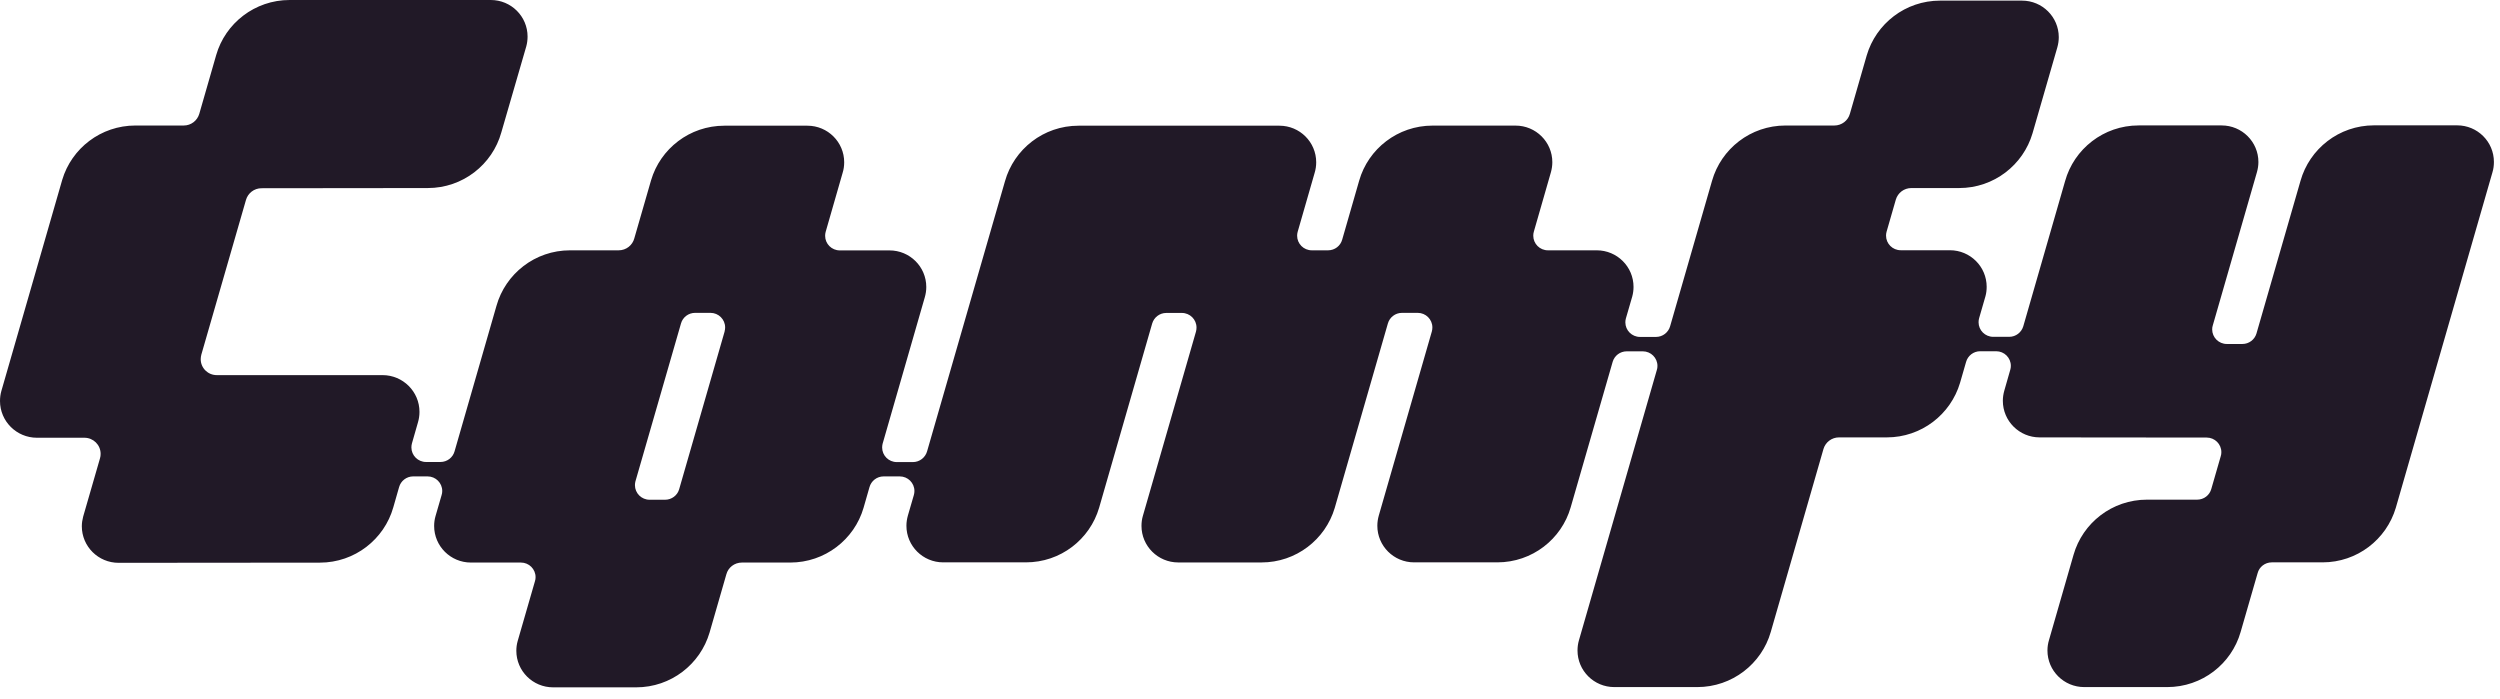
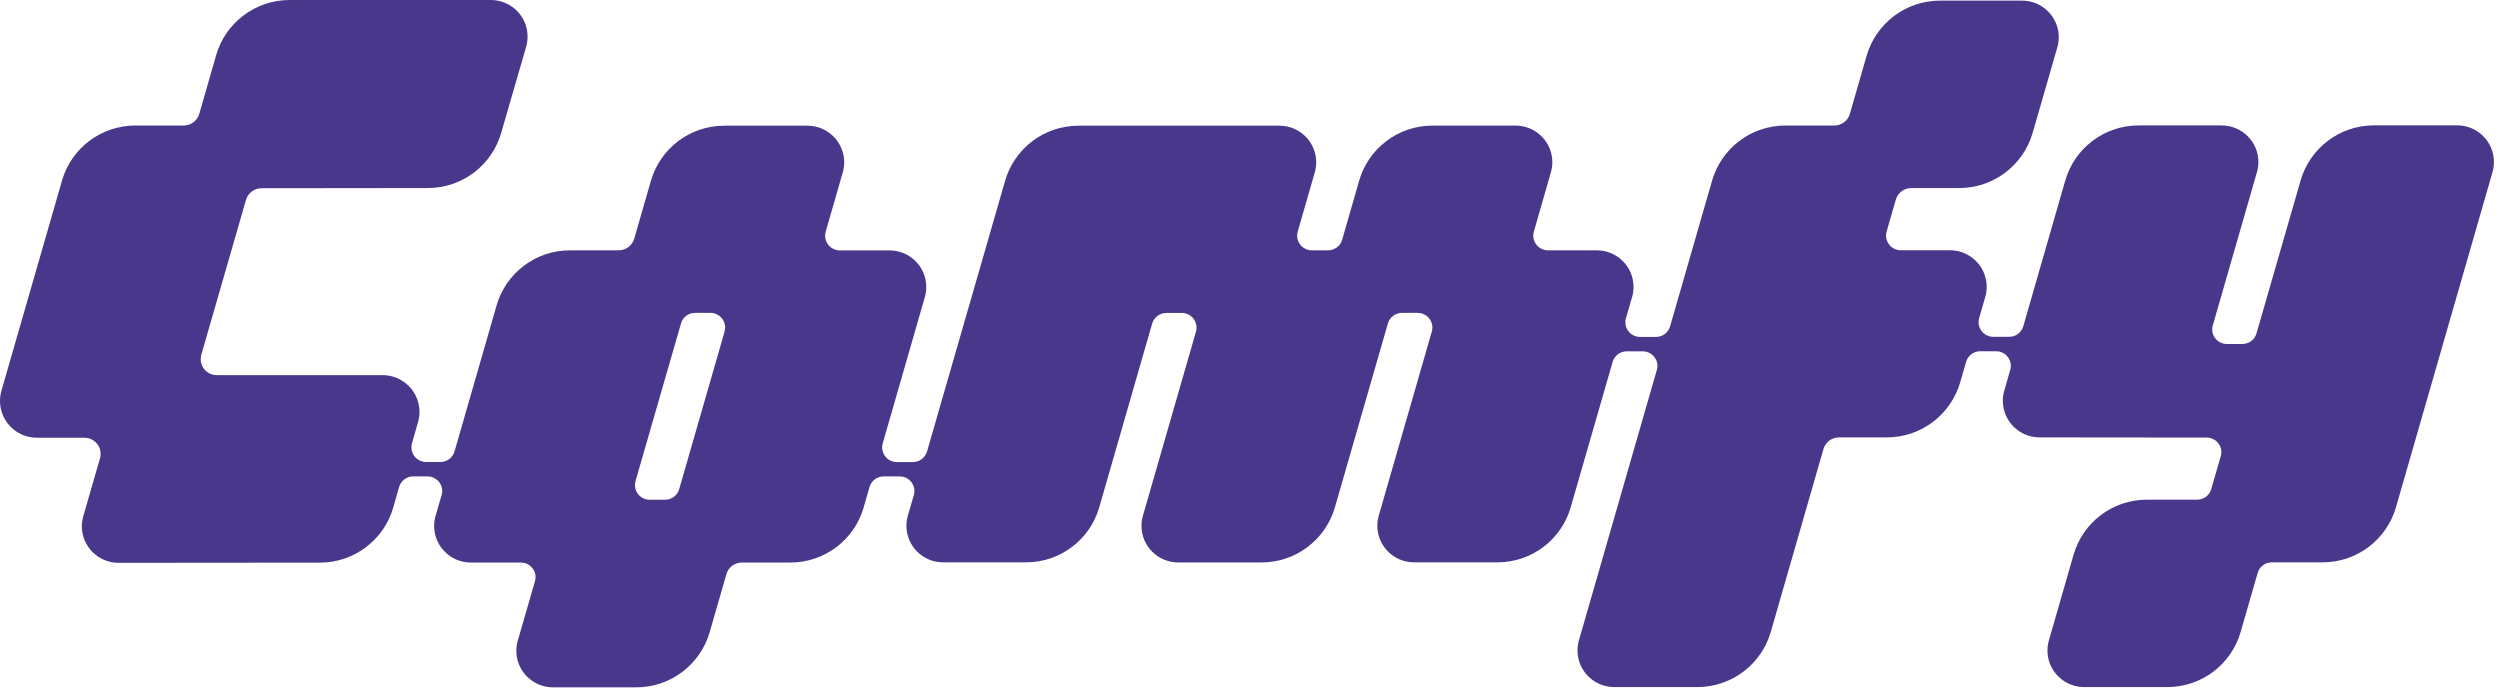
<svg xmlns="http://www.w3.org/2000/svg" width="204" height="57" viewBox="0 0 204 57" fill="none">
-   <path d="M200.532 10.228C200.532 10.228 196.584 10.228 193.722 10.228C190.861 10.228 188.454 12.148 187.72 14.761L184.125 27.223C183.978 27.712 183.516 28.069 182.98 28.069H181.71C181.05 28.069 180.514 27.536 180.514 26.879C180.514 26.763 180.529 26.653 180.566 26.544L184.169 14.038C184.242 13.775 184.286 13.505 184.286 13.221C184.286 11.571 182.943 10.235 181.285 10.235H174.512C171.651 10.235 169.236 12.162 168.51 14.783L165.098 26.631C164.951 27.12 164.496 27.485 163.953 27.485H162.647C161.987 27.485 161.451 26.952 161.451 26.295C161.451 26.179 161.466 26.069 161.495 25.967L162.016 24.164C162.082 23.923 162.112 23.667 162.112 23.404C162.112 21.755 160.769 20.419 159.11 20.419H155.097C154.436 20.419 153.901 19.886 153.901 19.229C153.901 19.119 153.915 19.01 153.945 18.907L154.7 16.287C154.862 15.739 155.368 15.345 155.97 15.345H159.866C162.706 15.345 165.098 13.454 165.854 10.877L167.879 3.862C167.952 3.599 167.996 3.322 167.996 3.037C167.996 1.387 166.654 0.051 164.995 0.051H158.311C155.471 0.051 153.079 1.942 152.323 4.526L150.951 9.286C150.797 9.841 150.283 10.242 149.681 10.242H145.697C142.843 10.242 140.443 12.148 139.702 14.754L136.283 26.617C136.143 27.12 135.681 27.493 135.131 27.493H133.825C133.164 27.493 132.629 26.96 132.629 26.303C132.629 26.193 132.643 26.084 132.673 25.981L133.194 24.186C133.26 23.937 133.296 23.682 133.296 23.412C133.296 21.762 131.954 20.426 130.295 20.426H126.311C125.651 20.426 125.115 19.893 125.115 19.236C125.115 19.112 125.13 18.995 125.166 18.886L126.553 14.06C126.626 13.797 126.67 13.52 126.67 13.235C126.67 11.585 125.328 10.249 123.669 10.249H116.897C114.05 10.249 111.65 12.148 110.909 14.739L109.522 19.557C109.383 20.061 108.921 20.426 108.37 20.426H107.042C106.382 20.426 105.846 19.893 105.846 19.236C105.846 19.127 105.861 19.017 105.89 18.915L107.277 14.097C107.358 13.827 107.402 13.542 107.402 13.243C107.402 11.593 106.059 10.257 104.401 10.257H88.008C85.147 10.257 82.74 12.177 82.006 14.79L75.652 36.822C75.512 37.326 75.05 37.706 74.492 37.706H73.179C72.518 37.706 71.983 37.173 71.983 36.516C71.983 36.413 71.997 36.311 72.019 36.216L75.461 24.266C75.541 23.996 75.585 23.711 75.585 23.419C75.585 21.769 74.243 20.433 72.584 20.433H68.527C67.866 20.433 67.331 19.9 67.331 19.243C67.331 19.134 67.345 19.024 67.375 18.915L68.754 14.119C68.842 13.841 68.886 13.549 68.886 13.243C68.886 11.593 67.543 10.257 65.885 10.257H59.105C56.273 10.257 53.881 12.14 53.125 14.717L51.76 19.448C51.613 20.01 51.1 20.426 50.483 20.426H46.514C43.652 20.426 41.245 22.346 40.511 24.959L37.092 36.83C36.953 37.333 36.49 37.698 35.94 37.698H34.766C34.106 37.698 33.57 37.165 33.57 36.508C33.57 36.399 33.585 36.289 33.614 36.18L34.106 34.464C34.186 34.194 34.23 33.91 34.23 33.61C34.23 31.953 32.88 30.61 31.215 30.61H17.698C16.972 30.617 16.378 30.033 16.378 29.31C16.378 29.179 16.4 29.055 16.429 28.938L20.069 16.323C20.223 15.768 20.736 15.36 21.338 15.36L34.905 15.345C37.767 15.345 40.181 13.425 40.908 10.804L42.947 3.774C43.014 3.526 43.05 3.256 43.05 2.986C43.05 1.336 41.707 0 40.049 0H23.635C20.788 0 18.381 1.905 17.64 4.497L16.26 9.293C16.099 9.841 15.593 10.242 14.991 10.242H11.051C8.226 10.242 5.841 12.111 5.078 14.673L0.11 31.909C0.037 32.165 0 32.442 0 32.719C0 34.377 1.35 35.72 3.016 35.72H6.89C7.617 35.72 8.211 36.304 8.211 37.034C8.211 37.158 8.196 37.282 8.16 37.399L6.787 42.151C6.721 42.407 6.677 42.67 6.677 42.94C6.677 44.59 8.02 45.926 9.678 45.926L26.1 45.911C28.954 45.911 31.361 43.998 32.095 41.392L32.565 39.75C32.704 39.246 33.166 38.874 33.717 38.874H34.891C35.551 38.874 36.087 39.407 36.087 40.064C36.087 40.18 36.072 40.29 36.035 40.399L35.536 42.122C35.463 42.378 35.426 42.641 35.426 42.918C35.426 44.568 36.769 45.904 38.428 45.904H42.507C43.168 45.904 43.703 46.437 43.703 47.094C43.703 47.211 43.689 47.32 43.652 47.429L42.243 52.306C42.17 52.562 42.133 52.824 42.133 53.102C42.133 54.752 43.476 56.087 45.134 56.087H51.914C54.754 56.087 57.146 54.197 57.902 51.612L59.267 46.875C59.413 46.312 59.927 45.904 60.543 45.904H64.484C67.316 45.904 69.715 44.02 70.464 41.443L70.948 39.757C71.088 39.246 71.55 38.874 72.107 38.874H73.421C74.081 38.874 74.617 39.407 74.617 40.064C74.617 40.173 74.602 40.283 74.573 40.385L74.081 42.078C74.008 42.341 73.964 42.619 73.964 42.903C73.964 44.553 75.307 45.889 76.965 45.889H83.701C86.541 45.896 88.933 44.013 89.689 41.429L94.018 26.398C94.165 25.901 94.62 25.536 95.17 25.536H96.439C97.1 25.536 97.635 26.069 97.635 26.726C97.635 26.843 97.621 26.952 97.591 27.062L93.255 42.108C93.181 42.363 93.145 42.633 93.145 42.911C93.145 44.56 94.487 45.896 96.146 45.896H102.933C105.765 45.896 108.15 44.02 108.913 41.451L113.25 26.398C113.389 25.901 113.852 25.529 114.402 25.529H115.686C116.346 25.529 116.882 26.062 116.882 26.719C116.882 26.836 116.867 26.945 116.838 27.047L112.509 42.071C112.435 42.334 112.391 42.611 112.391 42.903C112.391 44.553 113.734 45.889 115.392 45.889H122.18C125.027 45.889 127.426 43.991 128.167 41.4L131.594 29.522C131.741 29.026 132.196 28.668 132.746 28.668H134.052C134.713 28.668 135.248 29.201 135.248 29.858C135.248 29.975 135.234 30.091 135.197 30.194L128.835 52.27C128.762 52.525 128.725 52.802 128.725 53.08C128.725 54.73 130.068 56.066 131.726 56.066H138.499C141.346 56.066 143.753 54.16 144.494 51.569L148.794 36.64C148.955 36.092 149.461 35.691 150.063 35.691H153.959C156.792 35.691 159.176 33.815 159.94 31.238L160.431 29.537C160.571 29.033 161.033 28.661 161.583 28.661H162.889C163.55 28.661 164.085 29.194 164.085 29.851C164.085 29.96 164.071 30.062 164.041 30.165L163.55 31.88C163.476 32.143 163.432 32.42 163.432 32.705C163.432 34.355 164.775 35.691 166.433 35.691L180.067 35.705C180.727 35.705 181.263 36.238 181.263 36.895C181.263 37.012 181.248 37.129 181.212 37.231L180.441 39.903C180.302 40.407 179.839 40.772 179.289 40.772H175.195C172.34 40.772 169.941 42.677 169.2 45.276L167.197 52.233C167.116 52.503 167.072 52.781 167.072 53.08C167.072 54.73 168.415 56.066 170.073 56.066H176.846C179.693 56.066 182.092 54.168 182.833 51.576L184.22 46.773C184.352 46.261 184.822 45.889 185.379 45.889H189.518C192.35 45.889 194.735 44.013 195.498 41.436L203.386 14.053C203.467 13.79 203.503 13.505 203.503 13.213C203.503 11.563 202.161 10.228 200.502 10.228H200.532ZM59.134 27.033L55.414 39.94C55.267 40.429 54.805 40.779 54.27 40.779H53.007C52.347 40.779 51.811 40.246 51.811 39.589C51.811 39.487 51.826 39.385 51.848 39.29L55.568 26.398C55.708 25.894 56.17 25.529 56.72 25.529H57.975C58.636 25.529 59.171 26.062 59.171 26.719C59.171 26.828 59.156 26.938 59.127 27.04L59.134 27.033Z" fill="#211927" />
+   <path d="M200.532 10.228C200.532 10.228 196.584 10.228 193.722 10.228C190.861 10.228 188.454 12.148 187.72 14.761L184.125 27.223C183.978 27.712 183.516 28.069 182.98 28.069H181.71C181.05 28.069 180.514 27.536 180.514 26.879C180.514 26.763 180.529 26.653 180.566 26.544L184.169 14.038C184.242 13.775 184.286 13.505 184.286 13.221C184.286 11.571 182.943 10.235 181.285 10.235H174.512C171.651 10.235 169.236 12.162 168.51 14.783L165.098 26.631C164.951 27.12 164.496 27.485 163.953 27.485H162.647C161.987 27.485 161.451 26.952 161.451 26.295C161.451 26.179 161.466 26.069 161.495 25.967L162.016 24.164C162.082 23.923 162.112 23.667 162.112 23.404C162.112 21.755 160.769 20.419 159.11 20.419H155.097C154.436 20.419 153.901 19.886 153.901 19.229C153.901 19.119 153.915 19.01 153.945 18.907L154.7 16.287C154.862 15.739 155.368 15.345 155.97 15.345H159.866C162.706 15.345 165.098 13.454 165.854 10.877L167.879 3.862C167.952 3.599 167.996 3.322 167.996 3.037C167.996 1.387 166.654 0.051 164.995 0.051H158.311C155.471 0.051 153.079 1.942 152.323 4.526L150.951 9.286C150.797 9.841 150.283 10.242 149.681 10.242H145.697C142.843 10.242 140.443 12.148 139.702 14.754L136.283 26.617C136.143 27.12 135.681 27.493 135.131 27.493H133.825C133.164 27.493 132.629 26.96 132.629 26.303C132.629 26.193 132.643 26.084 132.673 25.981L133.194 24.186C133.26 23.937 133.296 23.682 133.296 23.412C133.296 21.762 131.954 20.426 130.295 20.426H126.311C125.651 20.426 125.115 19.893 125.115 19.236C125.115 19.112 125.13 18.995 125.166 18.886L126.553 14.06C126.626 13.797 126.67 13.52 126.67 13.235C126.67 11.585 125.328 10.249 123.669 10.249H116.897C114.05 10.249 111.65 12.148 110.909 14.739L109.522 19.557C109.383 20.061 108.921 20.426 108.37 20.426H107.042C106.382 20.426 105.846 19.893 105.846 19.236C105.846 19.127 105.861 19.017 105.89 18.915L107.277 14.097C107.358 13.827 107.402 13.542 107.402 13.243C107.402 11.593 106.059 10.257 104.401 10.257H88.008C85.147 10.257 82.74 12.177 82.006 14.79L75.652 36.822C75.512 37.326 75.05 37.706 74.492 37.706H73.179C72.518 37.706 71.983 37.173 71.983 36.516C71.983 36.413 71.997 36.311 72.019 36.216L75.461 24.266C75.541 23.996 75.585 23.711 75.585 23.419C75.585 21.769 74.243 20.433 72.584 20.433H68.527C67.866 20.433 67.331 19.9 67.331 19.243C67.331 19.134 67.345 19.024 67.375 18.915L68.754 14.119C68.842 13.841 68.886 13.549 68.886 13.243C68.886 11.593 67.543 10.257 65.885 10.257H59.105C56.273 10.257 53.881 12.14 53.125 14.717L51.76 19.448C51.613 20.01 51.1 20.426 50.483 20.426H46.514C43.652 20.426 41.245 22.346 40.511 24.959L37.092 36.83C36.953 37.333 36.49 37.698 35.94 37.698H34.766C34.106 37.698 33.57 37.165 33.57 36.508C33.57 36.399 33.585 36.289 33.614 36.18L34.106 34.464C34.186 34.194 34.23 33.91 34.23 33.61C34.23 31.953 32.88 30.61 31.215 30.61H17.698C16.972 30.617 16.378 30.033 16.378 29.31C16.378 29.179 16.4 29.055 16.429 28.938L20.069 16.323C20.223 15.768 20.736 15.36 21.338 15.36L34.905 15.345C37.767 15.345 40.181 13.425 40.908 10.804L42.947 3.774C43.014 3.526 43.05 3.256 43.05 2.986C43.05 1.336 41.707 0 40.049 0H23.635C20.788 0 18.381 1.905 17.64 4.497L16.26 9.293C16.099 9.841 15.593 10.242 14.991 10.242H11.051C8.226 10.242 5.841 12.111 5.078 14.673L0.11 31.909C0.037 32.165 0 32.442 0 32.719C0 34.377 1.35 35.72 3.016 35.72H6.89C7.617 35.72 8.211 36.304 8.211 37.034C8.211 37.158 8.196 37.282 8.16 37.399L6.787 42.151C6.721 42.407 6.677 42.67 6.677 42.94C6.677 44.59 8.02 45.926 9.678 45.926L26.1 45.911C28.954 45.911 31.361 43.998 32.095 41.392L32.565 39.75C32.704 39.246 33.166 38.874 33.717 38.874H34.891C35.551 38.874 36.087 39.407 36.087 40.064C36.087 40.18 36.072 40.29 36.035 40.399L35.536 42.122C35.463 42.378 35.426 42.641 35.426 42.918C35.426 44.568 36.769 45.904 38.428 45.904H42.507C43.168 45.904 43.703 46.437 43.703 47.094C43.703 47.211 43.689 47.32 43.652 47.429L42.243 52.306C42.17 52.562 42.133 52.824 42.133 53.102C42.133 54.752 43.476 56.087 45.134 56.087H51.914C54.754 56.087 57.146 54.197 57.902 51.612L59.267 46.875C59.413 46.312 59.927 45.904 60.543 45.904H64.484C67.316 45.904 69.715 44.02 70.464 41.443L70.948 39.757C71.088 39.246 71.55 38.874 72.107 38.874H73.421C74.081 38.874 74.617 39.407 74.617 40.064C74.617 40.173 74.602 40.283 74.573 40.385L74.081 42.078C74.008 42.341 73.964 42.619 73.964 42.903C73.964 44.553 75.307 45.889 76.965 45.889H83.701C86.541 45.896 88.933 44.013 89.689 41.429L94.018 26.398C94.165 25.901 94.62 25.536 95.17 25.536H96.439C97.1 25.536 97.635 26.069 97.635 26.726C97.635 26.843 97.621 26.952 97.591 27.062L93.255 42.108C93.181 42.363 93.145 42.633 93.145 42.911C93.145 44.56 94.487 45.896 96.146 45.896H102.933C105.765 45.896 108.15 44.02 108.913 41.451L113.25 26.398C113.389 25.901 113.852 25.529 114.402 25.529H115.686C116.346 25.529 116.882 26.062 116.882 26.719C116.882 26.836 116.867 26.945 116.838 27.047L112.509 42.071C112.435 42.334 112.391 42.611 112.391 42.903C112.391 44.553 113.734 45.889 115.392 45.889H122.18C125.027 45.889 127.426 43.991 128.167 41.4L131.594 29.522C131.741 29.026 132.196 28.668 132.746 28.668H134.052C134.713 28.668 135.248 29.201 135.248 29.858C135.248 29.975 135.234 30.091 135.197 30.194L128.835 52.27C128.762 52.525 128.725 52.802 128.725 53.08C128.725 54.73 130.068 56.066 131.726 56.066H138.499C141.346 56.066 143.753 54.16 144.494 51.569L148.794 36.64C148.955 36.092 149.461 35.691 150.063 35.691H153.959C156.792 35.691 159.176 33.815 159.94 31.238L160.431 29.537C160.571 29.033 161.033 28.661 161.583 28.661H162.889C163.55 28.661 164.085 29.194 164.085 29.851C164.085 29.96 164.071 30.062 164.041 30.165L163.55 31.88C163.476 32.143 163.432 32.42 163.432 32.705C163.432 34.355 164.775 35.691 166.433 35.691L180.067 35.705C180.727 35.705 181.263 36.238 181.263 36.895C181.263 37.012 181.248 37.129 181.212 37.231L180.441 39.903C180.302 40.407 179.839 40.772 179.289 40.772H175.195C172.34 40.772 169.941 42.677 169.2 45.276L167.197 52.233C167.116 52.503 167.072 52.781 167.072 53.08C167.072 54.73 168.415 56.066 170.073 56.066H176.846C179.693 56.066 182.092 54.168 182.833 51.576L184.22 46.773C184.352 46.261 184.822 45.889 185.379 45.889H189.518C192.35 45.889 194.735 44.013 195.498 41.436L203.386 14.053C203.467 13.79 203.503 13.505 203.503 13.213C203.503 11.563 202.161 10.228 200.502 10.228H200.532ZM59.134 27.033L55.414 39.94C55.267 40.429 54.805 40.779 54.27 40.779H53.007C52.347 40.779 51.811 40.246 51.811 39.589C51.811 39.487 51.826 39.385 51.848 39.29L55.568 26.398C55.708 25.894 56.17 25.529 56.72 25.529H57.975C58.636 25.529 59.171 26.062 59.171 26.719C59.171 26.828 59.156 26.938 59.127 27.04L59.134 27.033Z" fill="#49378B" />
</svg>
